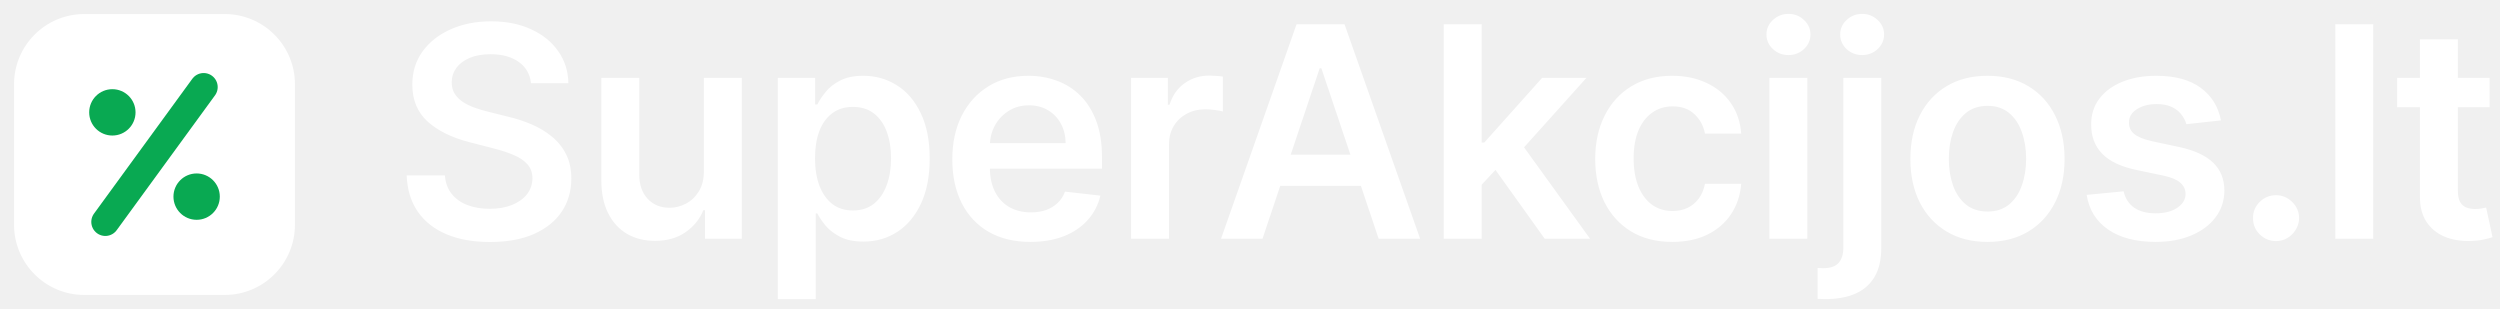
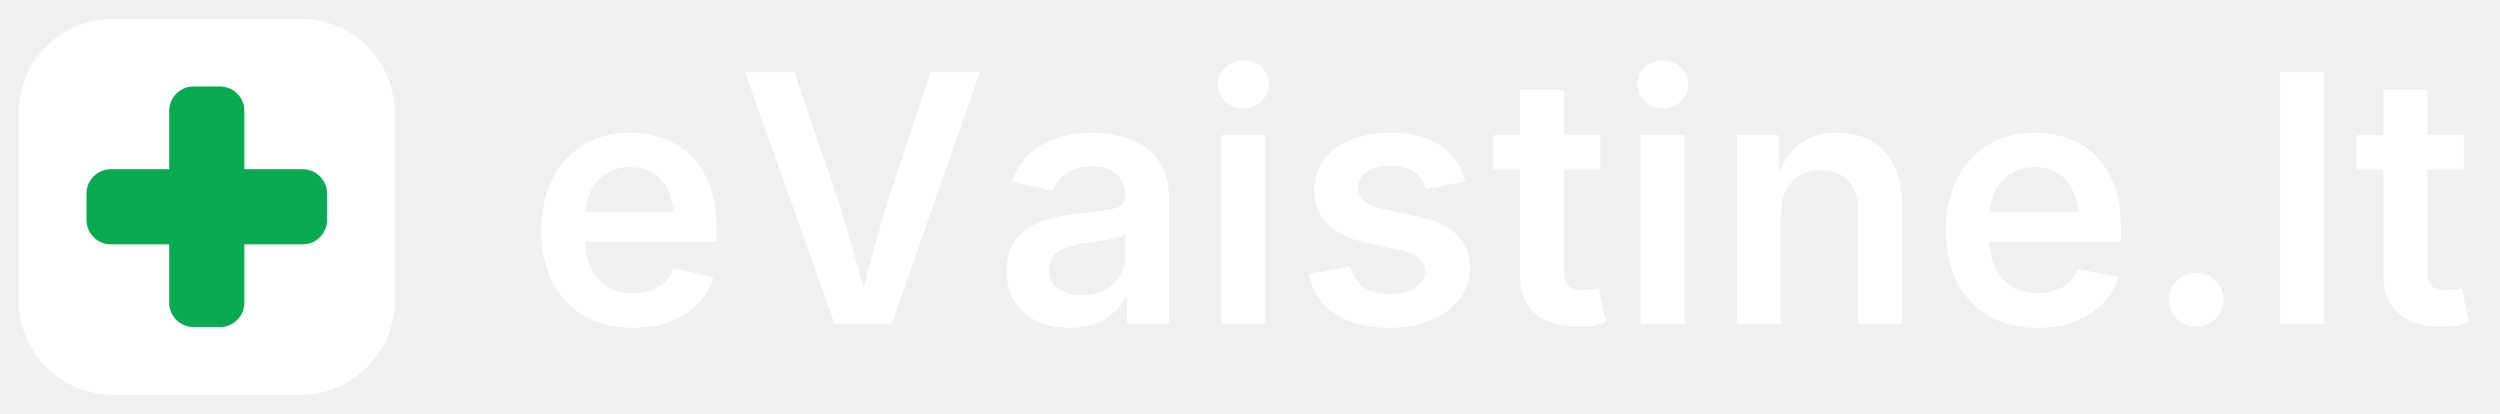
- <svg xmlns="http://www.w3.org/2000/svg" width="178" height="22" viewBox="0 0 178 22" fill="none">
+ <svg xmlns="http://www.w3.org/2000/svg" width="133" height="22" viewBox="0 0 133 22" fill="none">
  <rect x="1" y="1" width="20" height="20" rx="5" fill="white" />
-   <circle cx="8" cy="8" r="1.65" fill="#09A952" />
-   <circle cx="14" cy="14" r="1.65" fill="#09A952" />
-   <path d="M14.5 6.2 L7.5 15.8" stroke="#09A952" stroke-width="2" stroke-linecap="round" />
-   <g transform="translate(28, 0)">
-     <path d="M9.806 5.926C9.737 5.274 9.444 4.767 8.926 4.404C8.414 4.042 7.748 3.86 6.928 3.86C6.351 3.86 5.857 3.947 5.444 4.121C5.031 4.295 4.716 4.531 4.497 4.83C4.278 5.128 4.166 5.468 4.161 5.851C4.161 6.169 4.233 6.445 4.377 6.679C4.527 6.913 4.728 7.112 4.982 7.276C5.235 7.435 5.516 7.569 5.824 7.678C6.132 7.788 6.443 7.88 6.756 7.954L8.188 8.312C8.765 8.446 9.319 8.628 9.851 8.857C10.388 9.085 10.868 9.374 11.29 9.722C11.718 10.07 12.056 10.49 12.305 10.982C12.553 11.474 12.678 12.051 12.678 12.712C12.678 13.607 12.449 14.395 11.992 15.076C11.534 15.752 10.873 16.282 10.008 16.664C9.148 17.042 8.106 17.231 6.883 17.231C5.695 17.231 4.663 17.047 3.788 16.679C2.918 16.311 2.237 15.774 1.745 15.069C1.258 14.363 0.994 13.502 0.955 12.488H3.676C3.716 13.02 3.88 13.463 4.169 13.816C4.457 14.169 4.832 14.432 5.295 14.606C5.762 14.78 6.284 14.867 6.861 14.867C7.462 14.867 7.989 14.778 8.442 14.599C8.899 14.415 9.257 14.161 9.516 13.838C9.774 13.51 9.906 13.127 9.911 12.69C9.906 12.292 9.789 11.964 9.56 11.705C9.332 11.442 9.011 11.223 8.598 11.049C8.191 10.87 7.713 10.711 7.167 10.572L5.429 10.124C4.171 9.801 3.177 9.311 2.446 8.655C1.72 7.994 1.357 7.116 1.357 6.023C1.357 5.123 1.601 4.335 2.088 3.659C2.58 2.983 3.249 2.458 4.094 2.085C4.939 1.707 5.896 1.518 6.965 1.518C8.049 1.518 8.999 1.707 9.814 2.085C10.634 2.458 11.278 2.978 11.745 3.644C12.213 4.305 12.454 5.066 12.469 5.926H9.806ZM22.116 12.182V5.545H24.815V17H22.198V14.964H22.078C21.82 15.605 21.395 16.13 20.803 16.538C20.216 16.945 19.493 17.149 18.633 17.149C17.882 17.149 17.218 16.983 16.642 16.649C16.07 16.311 15.623 15.822 15.3 15.18C14.976 14.534 14.815 13.754 14.815 12.839V5.545H17.514V12.421C17.514 13.147 17.713 13.724 18.111 14.151C18.509 14.579 19.031 14.793 19.677 14.793C20.075 14.793 20.46 14.696 20.833 14.502C21.206 14.308 21.512 14.02 21.75 13.637C21.994 13.249 22.116 12.764 22.116 12.182ZM27.381 21.296V5.545H30.036V7.44H30.193C30.332 7.161 30.528 6.865 30.782 6.552C31.035 6.234 31.378 5.963 31.811 5.739C32.243 5.511 32.795 5.396 33.466 5.396C34.351 5.396 35.149 5.623 35.86 6.075C36.576 6.522 37.143 7.186 37.56 8.066C37.983 8.941 38.194 10.015 38.194 11.288C38.194 12.546 37.988 13.614 37.575 14.494C37.163 15.374 36.601 16.046 35.89 16.508C35.179 16.97 34.374 17.201 33.474 17.201C32.818 17.201 32.273 17.092 31.841 16.873C31.408 16.654 31.06 16.391 30.797 16.083C30.538 15.77 30.337 15.474 30.193 15.195H30.081V21.296H27.381ZM30.029 11.273C30.029 12.014 30.133 12.662 30.342 13.219C30.555 13.776 30.861 14.211 31.259 14.524C31.662 14.832 32.149 14.986 32.721 14.986C33.317 14.986 33.817 14.827 34.22 14.509C34.622 14.186 34.925 13.746 35.129 13.189C35.338 12.627 35.443 11.989 35.443 11.273C35.443 10.562 35.341 9.93 35.137 9.379C34.933 8.827 34.63 8.394 34.227 8.081C33.824 7.768 33.322 7.611 32.721 7.611C32.144 7.611 31.654 7.763 31.252 8.066C30.849 8.369 30.543 8.794 30.334 9.341C30.13 9.888 30.029 10.532 30.029 11.273ZM45.367 17.224C44.219 17.224 43.227 16.985 42.392 16.508C41.561 16.026 40.923 15.345 40.475 14.464C40.028 13.579 39.804 12.538 39.804 11.34C39.804 10.162 40.028 9.127 40.475 8.238C40.928 7.343 41.559 6.647 42.369 6.149C43.18 5.647 44.132 5.396 45.225 5.396C45.931 5.396 46.598 5.511 47.224 5.739C47.855 5.963 48.412 6.311 48.895 6.783C49.382 7.256 49.764 7.857 50.043 8.588C50.321 9.314 50.461 10.179 50.461 11.183V12.011H41.072V10.191H47.873C47.868 9.674 47.756 9.214 47.537 8.812C47.319 8.404 47.013 8.083 46.62 7.85C46.232 7.616 45.78 7.499 45.263 7.499C44.711 7.499 44.226 7.634 43.809 7.902C43.391 8.165 43.065 8.513 42.832 8.946C42.603 9.374 42.486 9.843 42.481 10.355V11.944C42.481 12.61 42.603 13.182 42.847 13.659C43.09 14.131 43.431 14.494 43.868 14.748C44.306 14.996 44.818 15.121 45.404 15.121C45.797 15.121 46.153 15.066 46.471 14.957C46.789 14.842 47.065 14.676 47.299 14.457C47.532 14.238 47.709 13.967 47.828 13.644L50.349 13.928C50.19 14.594 49.886 15.175 49.439 15.673C48.996 16.165 48.43 16.548 47.739 16.821C47.048 17.09 46.257 17.224 45.367 17.224ZM52.534 17V5.545H55.152V7.455H55.271C55.48 6.793 55.838 6.284 56.345 5.926C56.857 5.563 57.441 5.381 58.098 5.381C58.247 5.381 58.413 5.389 58.597 5.404C58.786 5.414 58.943 5.431 59.067 5.456V7.939C58.953 7.899 58.771 7.865 58.523 7.835C58.279 7.8 58.043 7.783 57.814 7.783C57.322 7.783 56.88 7.89 56.487 8.103C56.099 8.312 55.793 8.603 55.569 8.976C55.346 9.349 55.234 9.779 55.234 10.266V17H52.534ZM61.89 17H58.937L64.314 1.727H67.73L73.114 17H70.161L66.081 4.859H65.962L61.89 17ZM61.987 11.012H70.041V13.234H61.987V11.012ZM77.257 13.405L77.249 10.147H77.682L81.799 5.545H84.953L79.889 11.183H79.33L77.257 13.405ZM74.796 17V1.727H77.496V17H74.796ZM81.985 17L78.256 11.787L80.076 9.886L85.214 17H81.985ZM91.067 17.224C89.923 17.224 88.942 16.973 88.121 16.471C87.306 15.968 86.677 15.275 86.234 14.39C85.797 13.5 85.578 12.476 85.578 11.318C85.578 10.154 85.802 9.127 86.249 8.238C86.697 7.343 87.328 6.647 88.144 6.149C88.964 5.647 89.933 5.396 91.052 5.396C91.982 5.396 92.804 5.568 93.52 5.911C94.241 6.249 94.815 6.729 95.243 7.35C95.671 7.967 95.914 8.688 95.974 9.513H93.394C93.289 8.961 93.041 8.501 92.648 8.133C92.26 7.76 91.74 7.574 91.089 7.574C90.537 7.574 90.053 7.723 89.635 8.021C89.217 8.315 88.892 8.737 88.658 9.289C88.429 9.841 88.315 10.502 88.315 11.273C88.315 12.053 88.429 12.724 88.658 13.286C88.887 13.843 89.207 14.273 89.62 14.576C90.038 14.875 90.527 15.024 91.089 15.024C91.487 15.024 91.842 14.949 92.156 14.8C92.474 14.646 92.74 14.425 92.954 14.136C93.167 13.848 93.314 13.498 93.394 13.085H95.974C95.909 13.895 95.671 14.614 95.258 15.24C94.845 15.861 94.284 16.349 93.573 16.702C92.862 17.05 92.026 17.224 91.067 17.224ZM97.981 17V5.545H100.68V17H97.981ZM99.338 3.92C98.91 3.92 98.542 3.778 98.234 3.495C97.926 3.206 97.772 2.861 97.772 2.458C97.772 2.05 97.926 1.705 98.234 1.422C98.542 1.133 98.91 0.989 99.338 0.989C99.77 0.989 100.138 1.133 100.441 1.422C100.75 1.705 100.904 2.05 100.904 2.458C100.904 2.861 100.75 3.206 100.441 3.495C100.138 3.778 99.77 3.92 99.338 3.92ZM103.246 5.545H105.946V17.656C105.946 18.482 105.789 19.163 105.476 19.7C105.163 20.236 104.71 20.637 104.119 20.9C103.527 21.164 102.809 21.296 101.963 21.296C101.864 21.296 101.772 21.293 101.688 21.288C101.603 21.288 101.511 21.285 101.412 21.28V19.081C101.486 19.086 101.553 19.088 101.613 19.088C101.673 19.093 101.735 19.096 101.799 19.096C102.316 19.096 102.687 18.969 102.911 18.715C103.134 18.467 103.246 18.101 103.246 17.619V5.545ZM104.588 3.92C104.156 3.92 103.786 3.778 103.477 3.495C103.174 3.206 103.022 2.861 103.022 2.458C103.022 2.05 103.174 1.705 103.477 1.422C103.786 1.133 104.156 0.989 104.588 0.989C105.016 0.989 105.381 1.133 105.685 1.422C105.993 1.705 106.147 2.05 106.147 2.458C106.147 2.861 105.993 3.206 105.685 3.495C105.381 3.778 105.016 3.92 104.588 3.92ZM113.508 17.224C112.39 17.224 111.42 16.978 110.6 16.485C109.779 15.993 109.143 15.305 108.691 14.42C108.243 13.535 108.019 12.501 108.019 11.318C108.019 10.134 108.243 9.098 108.691 8.208C109.143 7.318 109.779 6.627 110.6 6.135C111.42 5.642 112.39 5.396 113.508 5.396C114.627 5.396 115.596 5.642 116.417 6.135C117.237 6.627 117.871 7.318 118.318 8.208C118.771 9.098 118.997 10.134 118.997 11.318C118.997 12.501 118.771 13.535 118.318 14.42C117.871 15.305 117.237 15.993 116.417 16.485C115.596 16.978 114.627 17.224 113.508 17.224ZM113.523 15.061C114.13 15.061 114.637 14.895 115.044 14.561C115.452 14.223 115.755 13.771 115.954 13.204C116.158 12.637 116.26 12.006 116.26 11.31C116.26 10.609 116.158 9.975 115.954 9.408C115.755 8.837 115.452 8.382 115.044 8.044C114.637 7.706 114.13 7.537 113.523 7.537C112.902 7.537 112.385 7.706 111.972 8.044C111.564 8.382 111.258 8.837 111.055 9.408C110.856 9.975 110.756 10.609 110.756 11.31C110.756 12.006 110.856 12.637 111.055 13.204C111.258 13.771 111.564 14.223 111.972 14.561C112.385 14.895 112.902 15.061 113.523 15.061ZM130.131 8.573L127.67 8.842C127.601 8.593 127.479 8.359 127.305 8.141C127.136 7.922 126.907 7.745 126.619 7.611C126.331 7.477 125.978 7.41 125.56 7.41C124.998 7.41 124.526 7.532 124.143 7.775C123.765 8.019 123.579 8.335 123.584 8.722C123.579 9.055 123.701 9.326 123.949 9.535C124.203 9.744 124.62 9.915 125.202 10.05L127.156 10.467C128.24 10.701 129.045 11.071 129.572 11.579C130.104 12.086 130.372 12.749 130.377 13.57C130.372 14.29 130.161 14.927 129.744 15.479C129.331 16.026 128.757 16.453 128.021 16.761C127.285 17.07 126.44 17.224 125.485 17.224C124.083 17.224 122.955 16.93 122.1 16.344C121.245 15.752 120.735 14.929 120.571 13.875L123.203 13.622C123.323 14.139 123.576 14.529 123.964 14.793C124.352 15.056 124.856 15.188 125.478 15.188C126.119 15.188 126.634 15.056 127.022 14.793C127.414 14.529 127.611 14.204 127.611 13.816C127.611 13.488 127.484 13.217 127.23 13.003C126.982 12.789 126.594 12.625 126.067 12.511L124.113 12.101C123.014 11.872 122.202 11.486 121.675 10.945C121.148 10.398 120.887 9.707 120.892 8.871C120.887 8.165 121.078 7.554 121.466 7.037C121.859 6.515 122.403 6.112 123.099 5.829C123.8 5.54 124.608 5.396 125.523 5.396C126.865 5.396 127.921 5.682 128.692 6.254C129.468 6.826 129.947 7.599 130.131 8.573Z" fill="white" />
-     <path d="M134.056 17.164C133.604 17.164 133.216 17.005 132.893 16.687C132.57 16.369 132.411 15.981 132.416 15.523C132.411 15.076 132.57 14.693 132.893 14.375C133.216 14.057 133.604 13.898 134.056 13.898C134.494 13.898 134.874 14.057 135.197 14.375C135.526 14.693 135.692 15.076 135.697 15.523C135.692 15.827 135.613 16.103 135.458 16.351C135.309 16.6 135.11 16.799 134.862 16.948C134.618 17.092 134.35 17.164 134.056 17.164ZM140.974 1.727V17H138.274V1.727H140.974ZM149.26 5.545V7.634H142.675V5.545H149.26ZM144.3 2.801H147V13.555C147 13.918 147.055 14.196 147.164 14.39C147.278 14.579 147.428 14.708 147.612 14.778C147.796 14.847 147.999 14.882 148.223 14.882C148.392 14.882 148.546 14.87 148.685 14.845C148.83 14.82 148.939 14.798 149.014 14.778L149.468 16.888C149.324 16.938 149.118 16.992 148.85 17.052C148.586 17.112 148.263 17.147 147.88 17.157C147.204 17.177 146.595 17.075 146.053 16.851C145.511 16.622 145.081 16.269 144.763 15.792C144.45 15.315 144.296 14.718 144.3 14.002V2.801Z" fill="white" />
-   </g>
+   <rect x="9" y="4.6" width="4" height="12.8" rx="1.3" fill="#09A952" />
+   <rect x="4.6" y="9" width="12.8" height="4" rx="1.3" fill="#09A952" />
+   <path d="M33.68 17.44L33.68 17.44Q32.16 17.44 31.07 16.80Q29.98 16.16 29.39 15.00Q28.80 13.84 28.80 12.27L28.80 12.27Q28.80 10.72 29.38 9.55Q29.96 8.38 31.02 7.72Q32.09 7.06 33.53 7.06L33.53 7.06Q34.44 7.06 35.27 7.36Q36.10 7.65 36.75 8.27Q37.39 8.89 37.75 9.85Q38.12 10.81 38.12 12.13L38.12 12.13L38.12 12.86L31.12 12.86Q31.15 13.69 31.44 14.28L31.44 14.28Q31.76 14.94 32.35 15.27Q32.93 15.60 33.71 15.60L33.71 15.60Q34.22 15.60 34.63 15.46Q35.05 15.31 35.36 15.02Q35.66 14.72 35.82 14.30L35.82 14.30L37.96 14.74Q37.72 15.55 37.14 16.16Q36.55 16.76 35.68 17.10Q34.80 17.44 33.68 17.44ZM31.13 11.27L31.13 11.27L35.84 11.27Q35.79 10.72 35.60 10.25L35.60 10.25Q35.34 9.61 34.82 9.25Q34.31 8.89 33.53 8.89Q32.76 8.89 32.22 9.26Q31.68 9.62 31.41 10.22L31.41 10.22Q31.18 10.71 31.13 11.27Z" fill="white" />
+   <path d="M47.44 17.23L44.40 17.23L39.63 3.84L42.26 3.84L44.63 10.80Q44.97 11.84 45.35 13.20L45.35 13.20Q45.63 14.17 45.94 15.32L45.94 15.32Q46.24 14.15 46.51 13.19L46.51 13.19Q46.88 11.84 47.20 10.80L47.20 10.80L49.50 3.84L52.13 3.84L47.44 17.23ZM56.91 17.44L56.91 17.44Q55.96 17.44 55.19 17.09Q54.43 16.74 53.99 16.07Q53.55 15.40 53.55 14.41L53.55 14.41Q53.55 13.56 53.87 13.00Q54.19 12.44 54.73 12.11Q55.27 11.78 55.96 11.61Q56.64 11.44 57.38 11.36L57.38 11.36Q58.25 11.26 58.80 11.19Q59.34 11.12 59.60 10.96Q59.86 10.80 59.86 10.46L59.86 10.46L59.86 10.41Q59.86 9.92 59.66 9.57Q59.46 9.22 59.07 9.04Q58.68 8.86 58.10 8.86L58.10 8.86Q57.52 8.86 57.09 9.04Q56.67 9.22 56.40 9.50Q56.13 9.79 56.00 10.12L56.00 10.12L53.84 9.68Q54.13 8.79 54.75 8.21Q55.37 7.63 56.23 7.35Q57.09 7.06 58.10 7.06L58.10 7.06Q58.81 7.06 59.53 7.23Q60.25 7.39 60.85 7.79Q61.46 8.18 61.82 8.85Q62.19 9.51 62.19 10.52L62.19 10.52L62.19 17.23L59.96 17.23L59.96 15.85L59.87 15.85Q59.64 16.27 59.25 16.63Q58.86 17.00 58.28 17.22Q57.70 17.44 56.91 17.44ZM57.51 15.70L57.51 15.70Q58.24 15.70 58.77 15.42Q59.29 15.13 59.58 14.66Q59.87 14.18 59.87 13.63L59.87 13.63L59.87 12.44Q59.76 12.53 59.48 12.61Q59.21 12.69 58.87 12.76Q58.54 12.82 58.21 12.86Q57.88 12.91 57.66 12.94L57.66 12.94Q57.13 13.01 56.71 13.17Q56.29 13.33 56.05 13.62Q55.81 13.91 55.81 14.38L55.81 14.38Q55.81 14.81 56.03 15.11Q56.25 15.40 56.64 15.55Q57.02 15.70 57.51 15.70ZM67.31 17.23L64.97 17.23L64.97 7.19L67.31 7.19L67.31 17.23ZM66.14 5.77L66.14 5.77Q65.58 5.77 65.18 5.39Q64.78 5.01 64.78 4.49L64.78 4.49Q64.78 3.95 65.18 3.58Q65.58 3.21 66.14 3.21L66.14 3.21Q66.71 3.21 67.11 3.58Q67.51 3.95 67.51 4.48L67.51 4.48Q67.51 5.01 67.11 5.39Q66.71 5.77 66.14 5.77ZM73.89 17.44L73.89 17.44Q72.73 17.44 71.84 17.10Q70.95 16.77 70.38 16.13Q69.81 15.50 69.64 14.59L69.64 14.59L71.82 14.18Q72.03 14.92 72.55 15.28Q73.08 15.65 73.93 15.65L73.93 15.65Q74.80 15.65 75.30 15.30Q75.81 14.96 75.81 14.44L75.81 14.44Q75.81 14.01 75.48 13.73Q75.15 13.45 74.45 13.29L74.45 13.29L72.74 12.93Q71.32 12.62 70.62 11.92Q69.92 11.22 69.92 10.11L69.92 10.11Q69.92 9.18 70.43 8.50Q70.94 7.81 71.85 7.44Q72.77 7.06 73.97 7.06L73.97 7.06Q75.11 7.06 75.93 7.38Q76.75 7.71 77.26 8.29Q77.77 8.87 77.97 9.65L77.97 9.65L75.88 10.06Q75.71 9.53 75.26 9.17Q74.81 8.80 74.00 8.80L74.00 8.80Q73.25 8.80 72.75 9.13Q72.25 9.46 72.25 9.97L72.25 9.97Q72.25 10.41 72.59 10.70Q72.92 10.99 73.68 11.15L73.68 11.15L75.39 11.51Q76.82 11.81 77.51 12.49Q78.20 13.16 78.20 14.22L78.20 14.22Q78.20 15.17 77.65 15.90Q77.10 16.62 76.13 17.03Q75.16 17.44 73.89 17.44ZM83.20 7.19L85.14 7.19L85.14 9.02L83.20 9.02L83.20 14.40Q83.20 14.95 83.43 15.20Q83.67 15.46 84.20 15.46L84.20 15.46Q84.36 15.46 84.62 15.42Q84.89 15.38 85.05 15.34L85.05 15.34L85.42 17.15Q85.03 17.27 84.63 17.32Q84.22 17.36 83.86 17.36L83.86 17.36Q82.41 17.36 81.64 16.65Q80.86 15.93 80.86 14.60L80.86 14.60L80.86 9.02L79.44 9.02L79.44 7.19L80.86 7.19L80.86 4.80L83.20 4.80L83.20 7.19ZM89.63 17.23L87.29 17.23L87.29 7.19L89.63 7.19L89.63 17.23ZM88.46 5.77L88.46 5.77Q87.90 5.77 87.50 5.39Q87.10 5.01 87.10 4.49L87.10 4.49Q87.10 3.95 87.50 3.58Q87.90 3.21 88.46 3.21L88.46 3.21Q89.02 3.21 89.42 3.58Q89.82 3.95 89.82 4.48L89.82 4.48Q89.82 5.01 89.42 5.39Q89.02 5.77 88.46 5.77ZM94.74 11.35L94.74 11.35L94.74 17.23L92.41 17.23L92.41 7.19L94.62 7.19L94.64 9.18Q95.05 8.24 95.70 7.71L95.70 7.71Q96.52 7.06 97.75 7.06L97.75 7.06Q98.79 7.06 99.56 7.50Q100.33 7.94 100.76 8.78Q101.18 9.63 101.18 10.84L101.18 10.84L101.18 17.23L98.85 17.23L98.85 11.20Q98.85 10.20 98.33 9.62Q97.81 9.05 96.89 9.05L96.89 9.05Q96.27 9.05 95.78 9.31Q95.30 9.58 95.02 10.10Q94.74 10.62 94.74 11.35ZM108.40 17.44L108.40 17.44Q106.88 17.44 105.79 16.80Q104.70 16.16 104.11 15.00Q103.52 13.84 103.52 12.27L103.52 12.27Q103.52 10.72 104.10 9.55Q104.68 8.38 105.75 7.72Q106.81 7.06 108.25 7.06L108.25 7.06Q109.17 7.06 110.00 7.36Q110.83 7.65 111.47 8.27Q112.11 8.89 112.48 9.85Q112.84 10.81 112.84 12.13L112.84 12.13L112.84 12.86L105.84 12.86Q105.88 13.69 106.17 14.28L106.17 14.28Q106.49 14.94 107.07 15.27Q107.66 15.60 108.43 15.60L108.43 15.60Q108.94 15.60 109.36 15.46Q109.78 15.31 110.08 15.02Q110.39 14.72 110.54 14.30L110.54 14.30L112.69 14.74Q112.45 15.55 111.86 16.16Q111.28 16.76 110.40 17.10Q109.53 17.44 108.40 17.44ZM105.85 11.27L105.85 11.27L110.57 11.27Q110.51 10.72 110.32 10.25L110.32 10.25Q110.06 9.61 109.55 9.25Q109.03 8.89 108.26 8.89Q107.49 8.89 106.95 9.26Q106.41 9.62 106.13 10.22L106.13 10.22Q105.90 10.71 105.85 11.27Z" fill="white" />
+   <path d="M116.83 17.38L116.83 17.38Q116.23 17.38 115.81 16.97Q115.40 16.56 115.40 15.95L115.40 15.95Q115.40 15.34 115.81 14.93Q116.23 14.52 116.83 14.52L116.83 14.52Q117.44 14.52 117.86 14.93Q118.28 15.34 118.28 15.95L118.28 15.95Q118.28 16.56 117.86 16.97Q117.44 17.38 116.83 17.38ZM121.31 3.84L123.65 3.84L123.65 17.23L121.31 17.23L121.31 3.84ZM129.13 7.19L131.07 7.19L131.07 9.02L129.13 9.02L129.13 14.40Q129.13 14.95 129.36 15.20Q129.60 15.46 130.13 15.46L130.13 15.46Q130.29 15.46 130.55 15.42Q130.82 15.38 130.98 15.34L130.98 15.34L131.35 17.15Q130.96 17.27 130.56 17.32Q130.16 17.36 129.79 17.36L129.79 17.36Q128.34 17.36 127.57 16.65Q126.79 15.93 126.79 14.60L126.79 14.60L126.79 9.02L125.37 9.02L125.37 7.19L126.79 7.19L126.79 4.80L129.13 4.80L129.13 7.19Z" fill="white" />
</svg>
